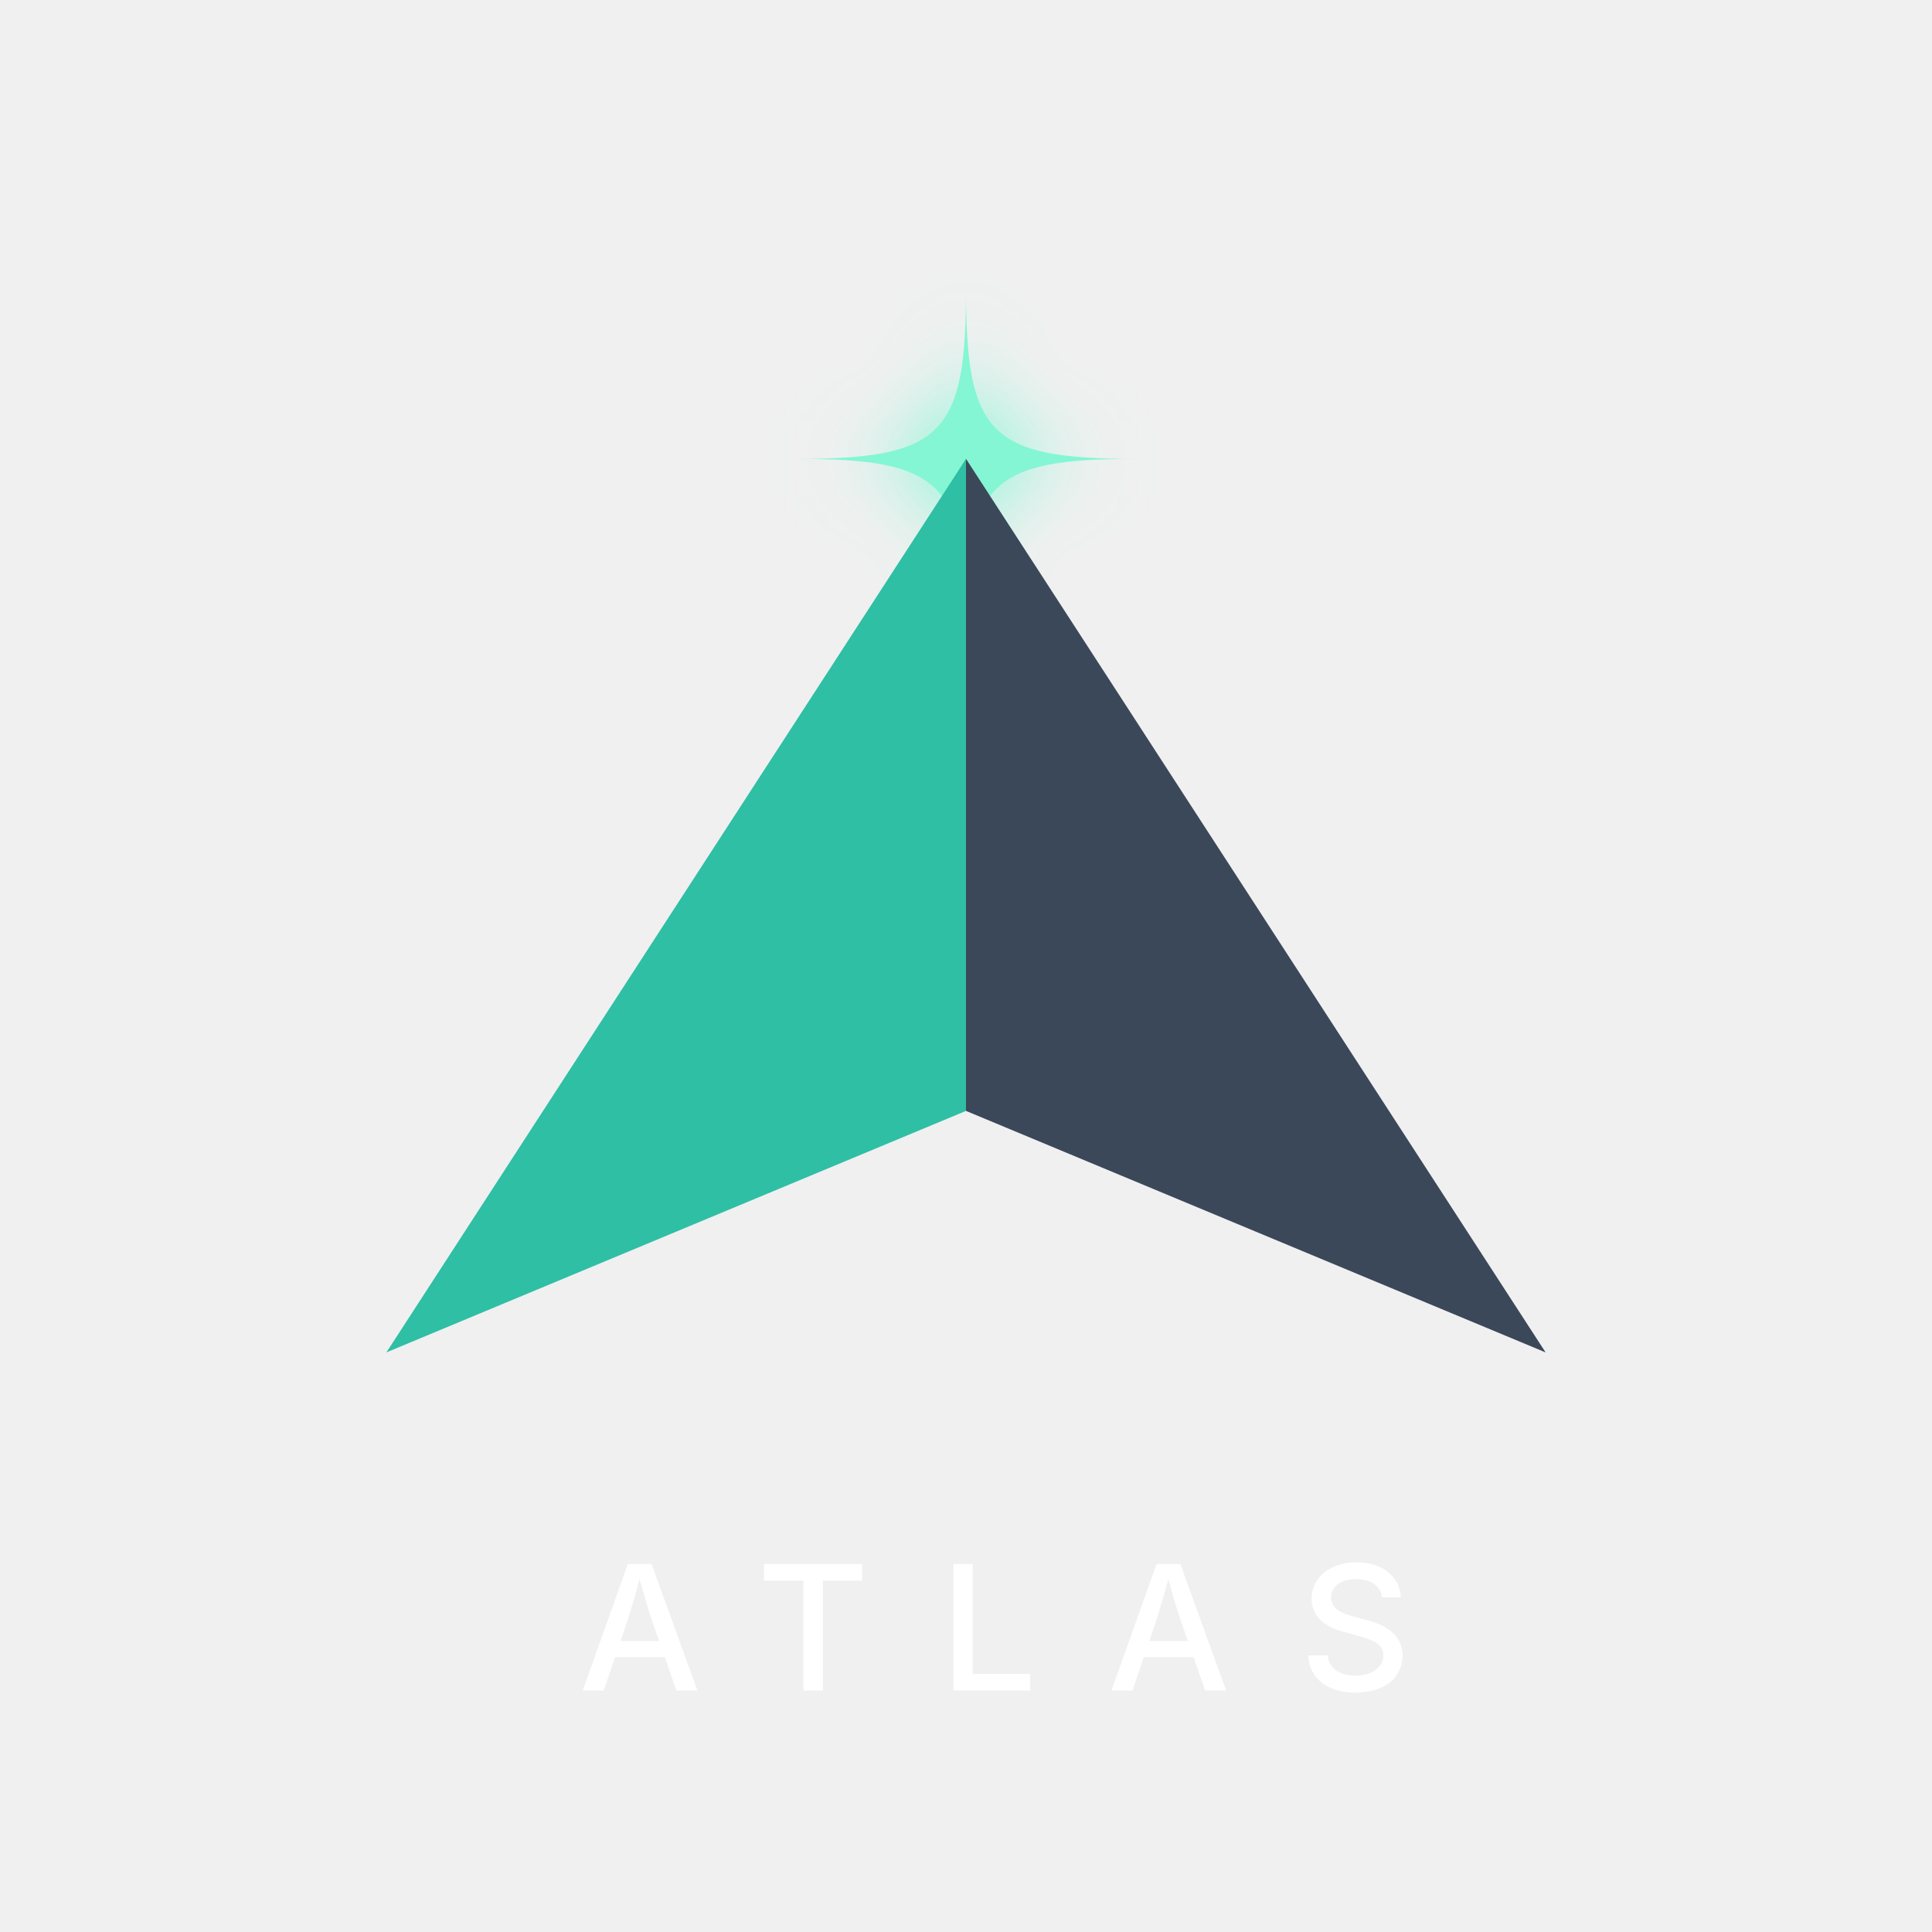
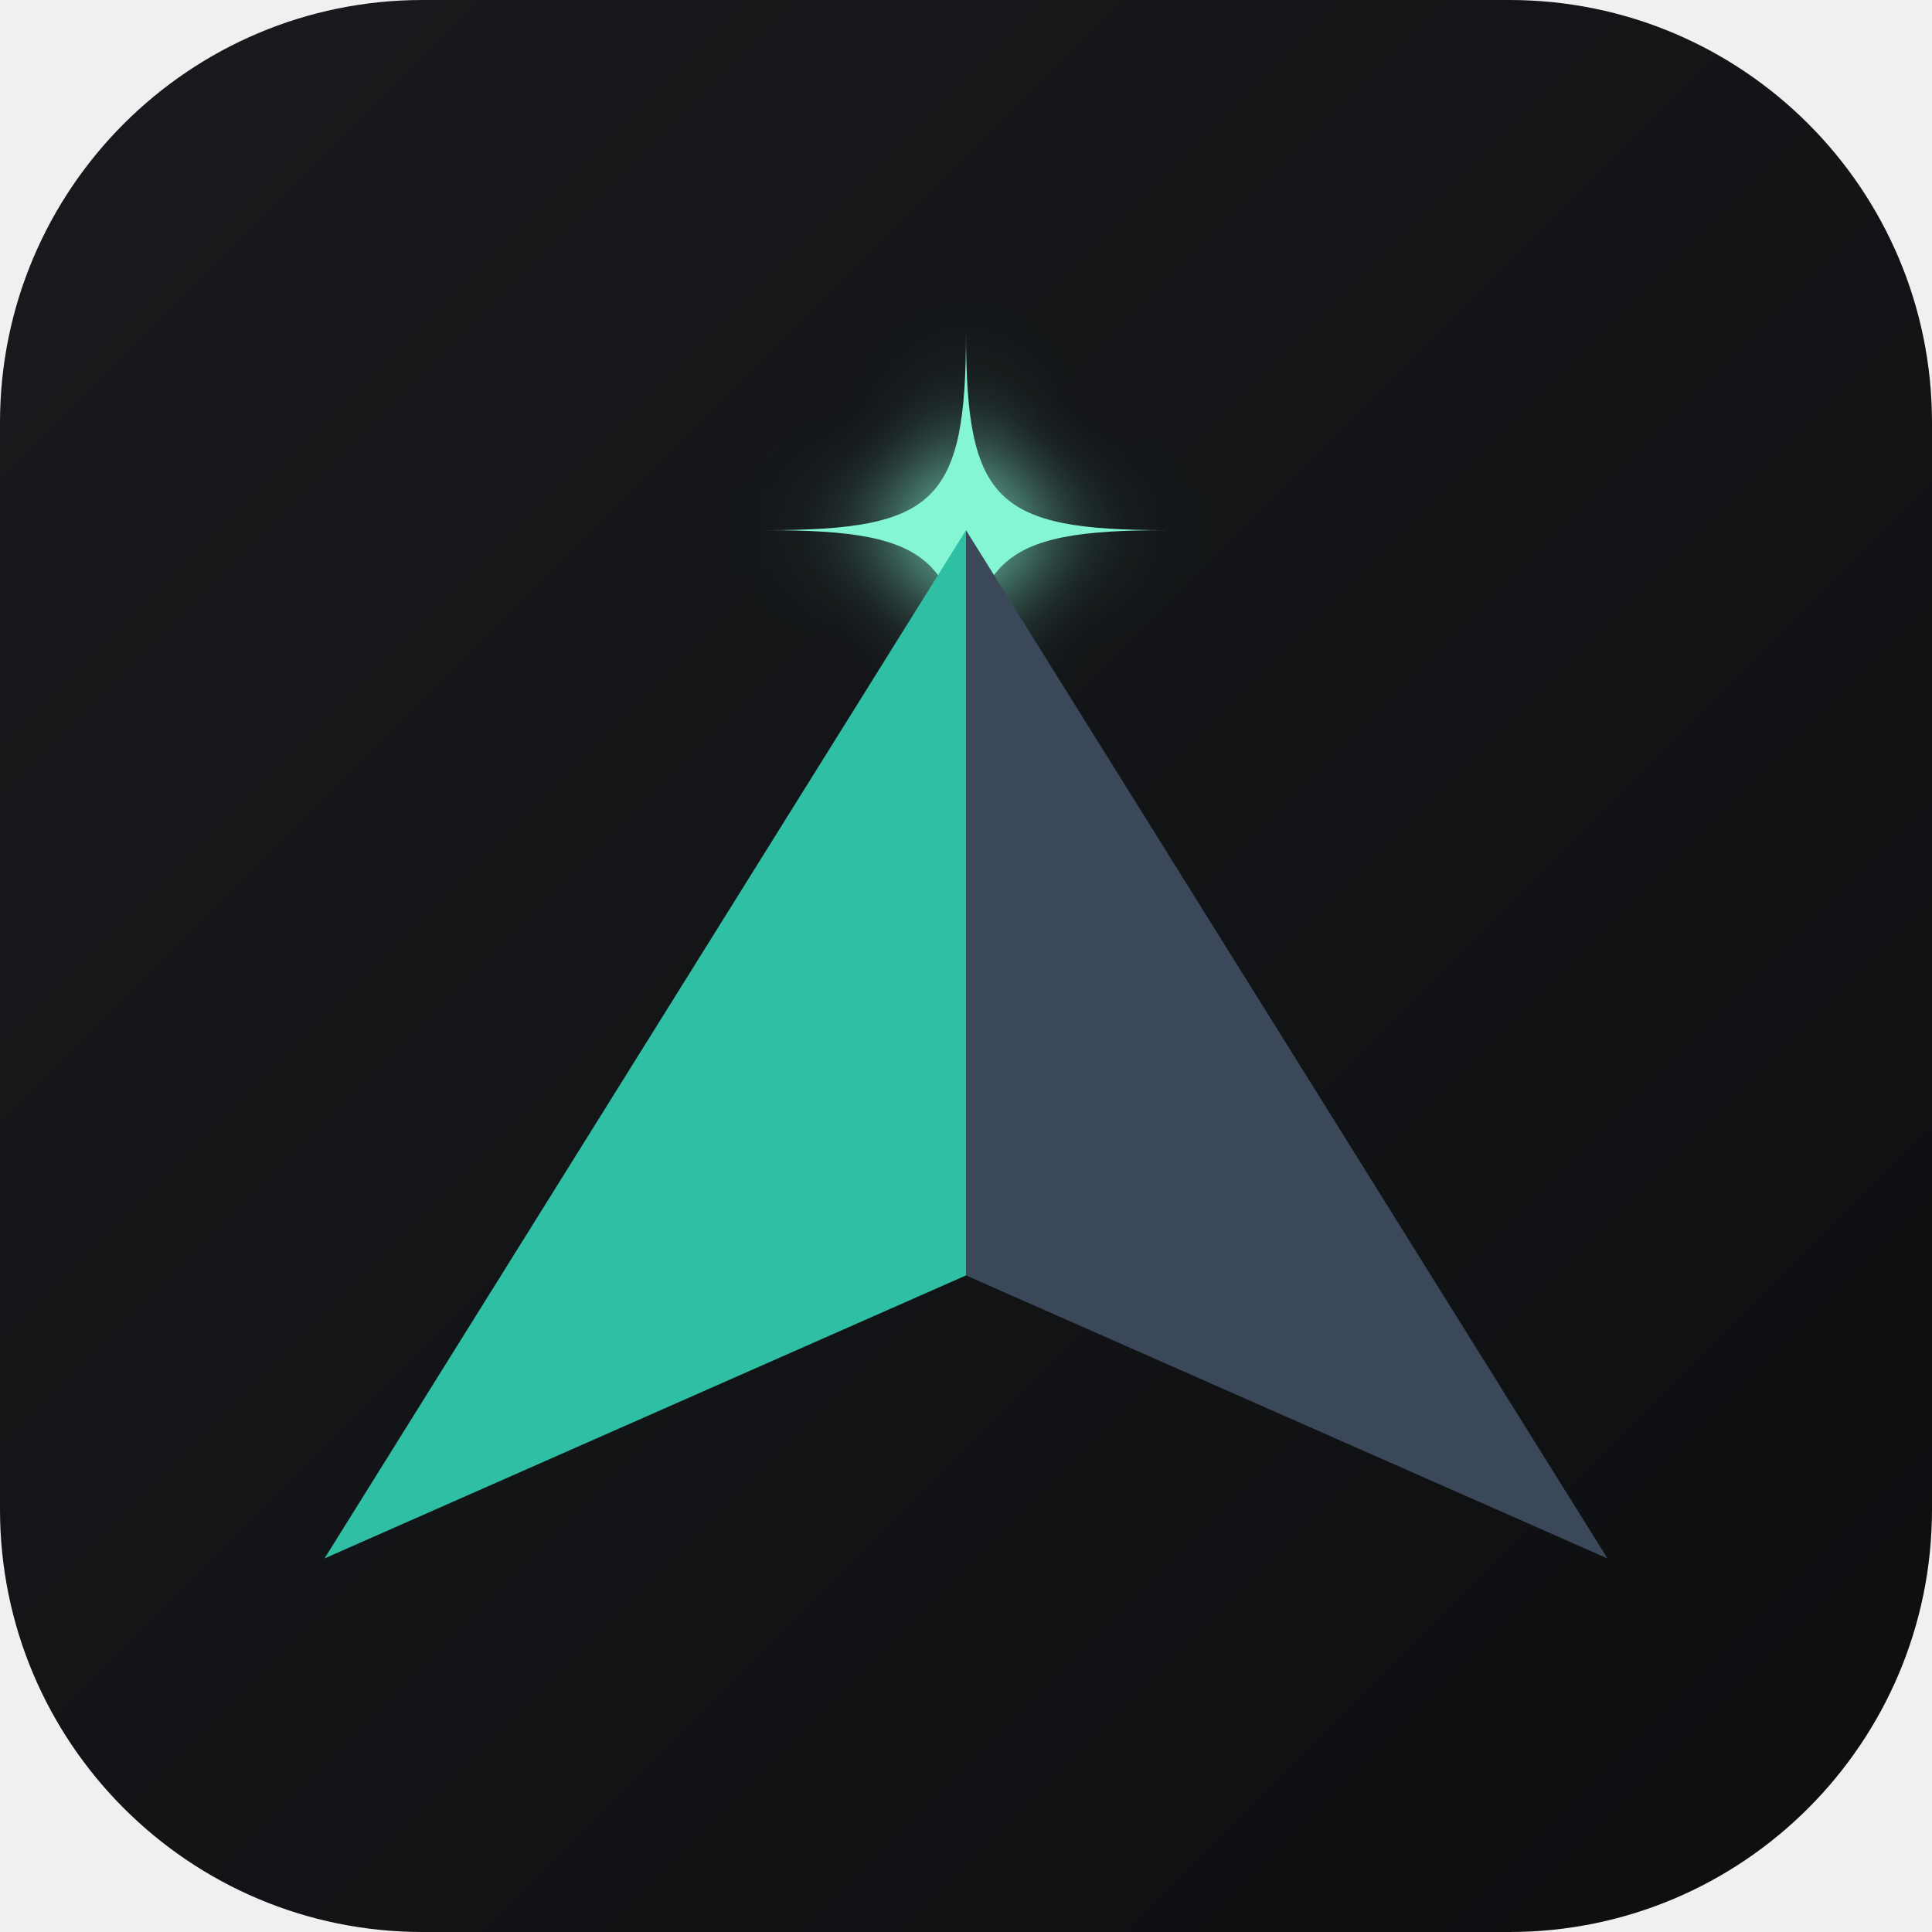
- <svg xmlns="http://www.w3.org/2000/svg" viewBox="0 0 400 400" fill="none">
+ <svg xmlns="http://www.w3.org/2000/svg" viewBox="0 0 512 512">
  <defs>
-     <filter id="glow" x="-20%" y="-20%" width="140%" height="140%">
-       <feGaussianBlur stdDeviation="8" result="blur" />
+     <linearGradient id="bgGrad" x1="0" y1="0" x2="512" y2="512" gradientUnits="userSpaceOnUse">
+       <stop offset="0%" stop-color="#181a1d" />
+       <stop offset="100%" stop-color="#0d0e10" />
+     </linearGradient>
+     <filter id="glow" x="-30%" y="-30%" width="160%" height="160%">
+       <feGaussianBlur stdDeviation="12" result="blur" />
      <feComposite in="SourceGraphic" in2="blur" operator="over" />
    </filter>
  </defs>
-   <path d="M200 60 C200 90 205 95 235 95 C205 95 200 100 200 130 C200 100 195 95 165 95 C195 95 200 90 200 60 Z" fill="#84f6d4" filter="url(#glow)" />
-   <path d="M200 95 L80 280 L200 230 Z" fill="#2ebfa5" />
-   <path d="M200 95 L320 280 L200 230 Z" fill="#3b4859" />
-   <text x="206" y="350" fill="#ffffff" font-family="system-ui, -apple-system, sans-serif" font-size="36" font-weight="500" letter-spacing="0.4em" text-anchor="middle">ATLAS</text>
+   <rect width="512" height="512" rx="112" fill="url(#bgGrad)" />
+   <g transform="translate(0, 18)">
+     <path d="M256,70 C256,115 264,122.5 309,122.5 C264,122.5 256,130 256,175 C256,130 248,122.5 203,122.5 C248,122.5 256,115 256,70 Z" fill="#84f6d4" filter="url(#glow)" />
+     <path d="M256,122.5 L86,395 L256,320 Z" fill="#2ebfa5" />
+     <path d="M256,122.5 L426,395 L256,320 Z" fill="#3b4859" />
+   </g>
</svg>
